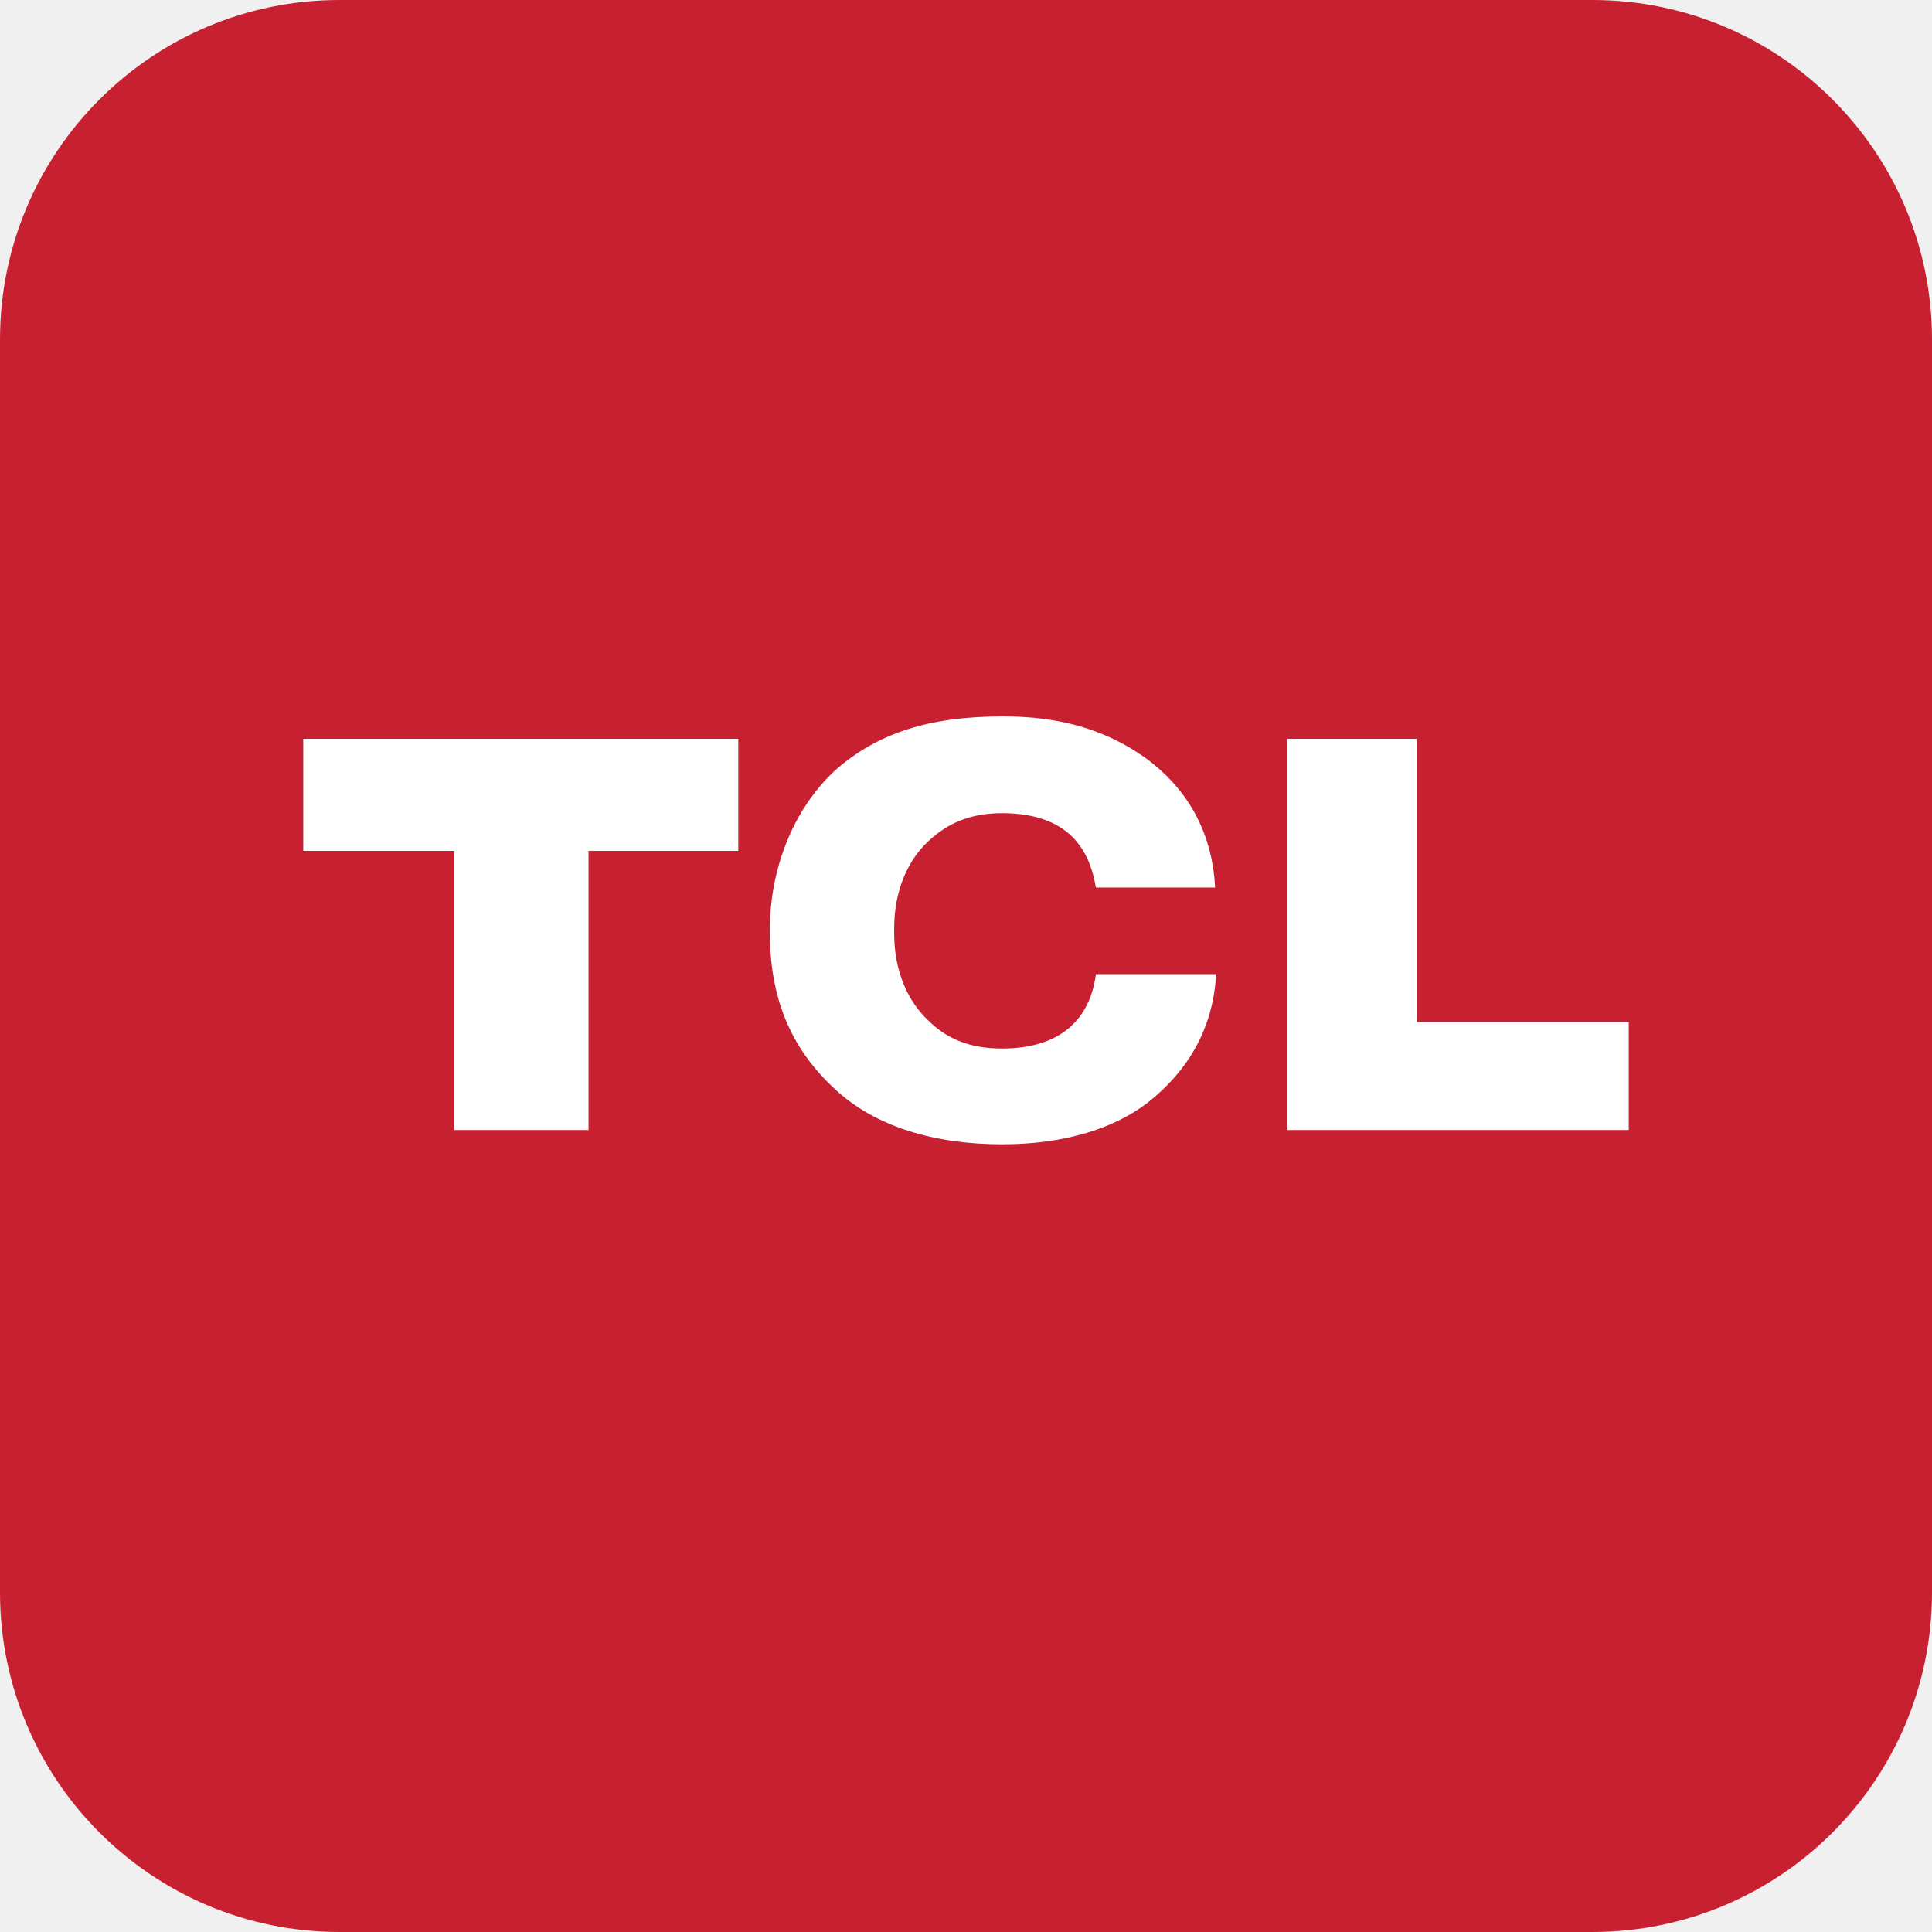
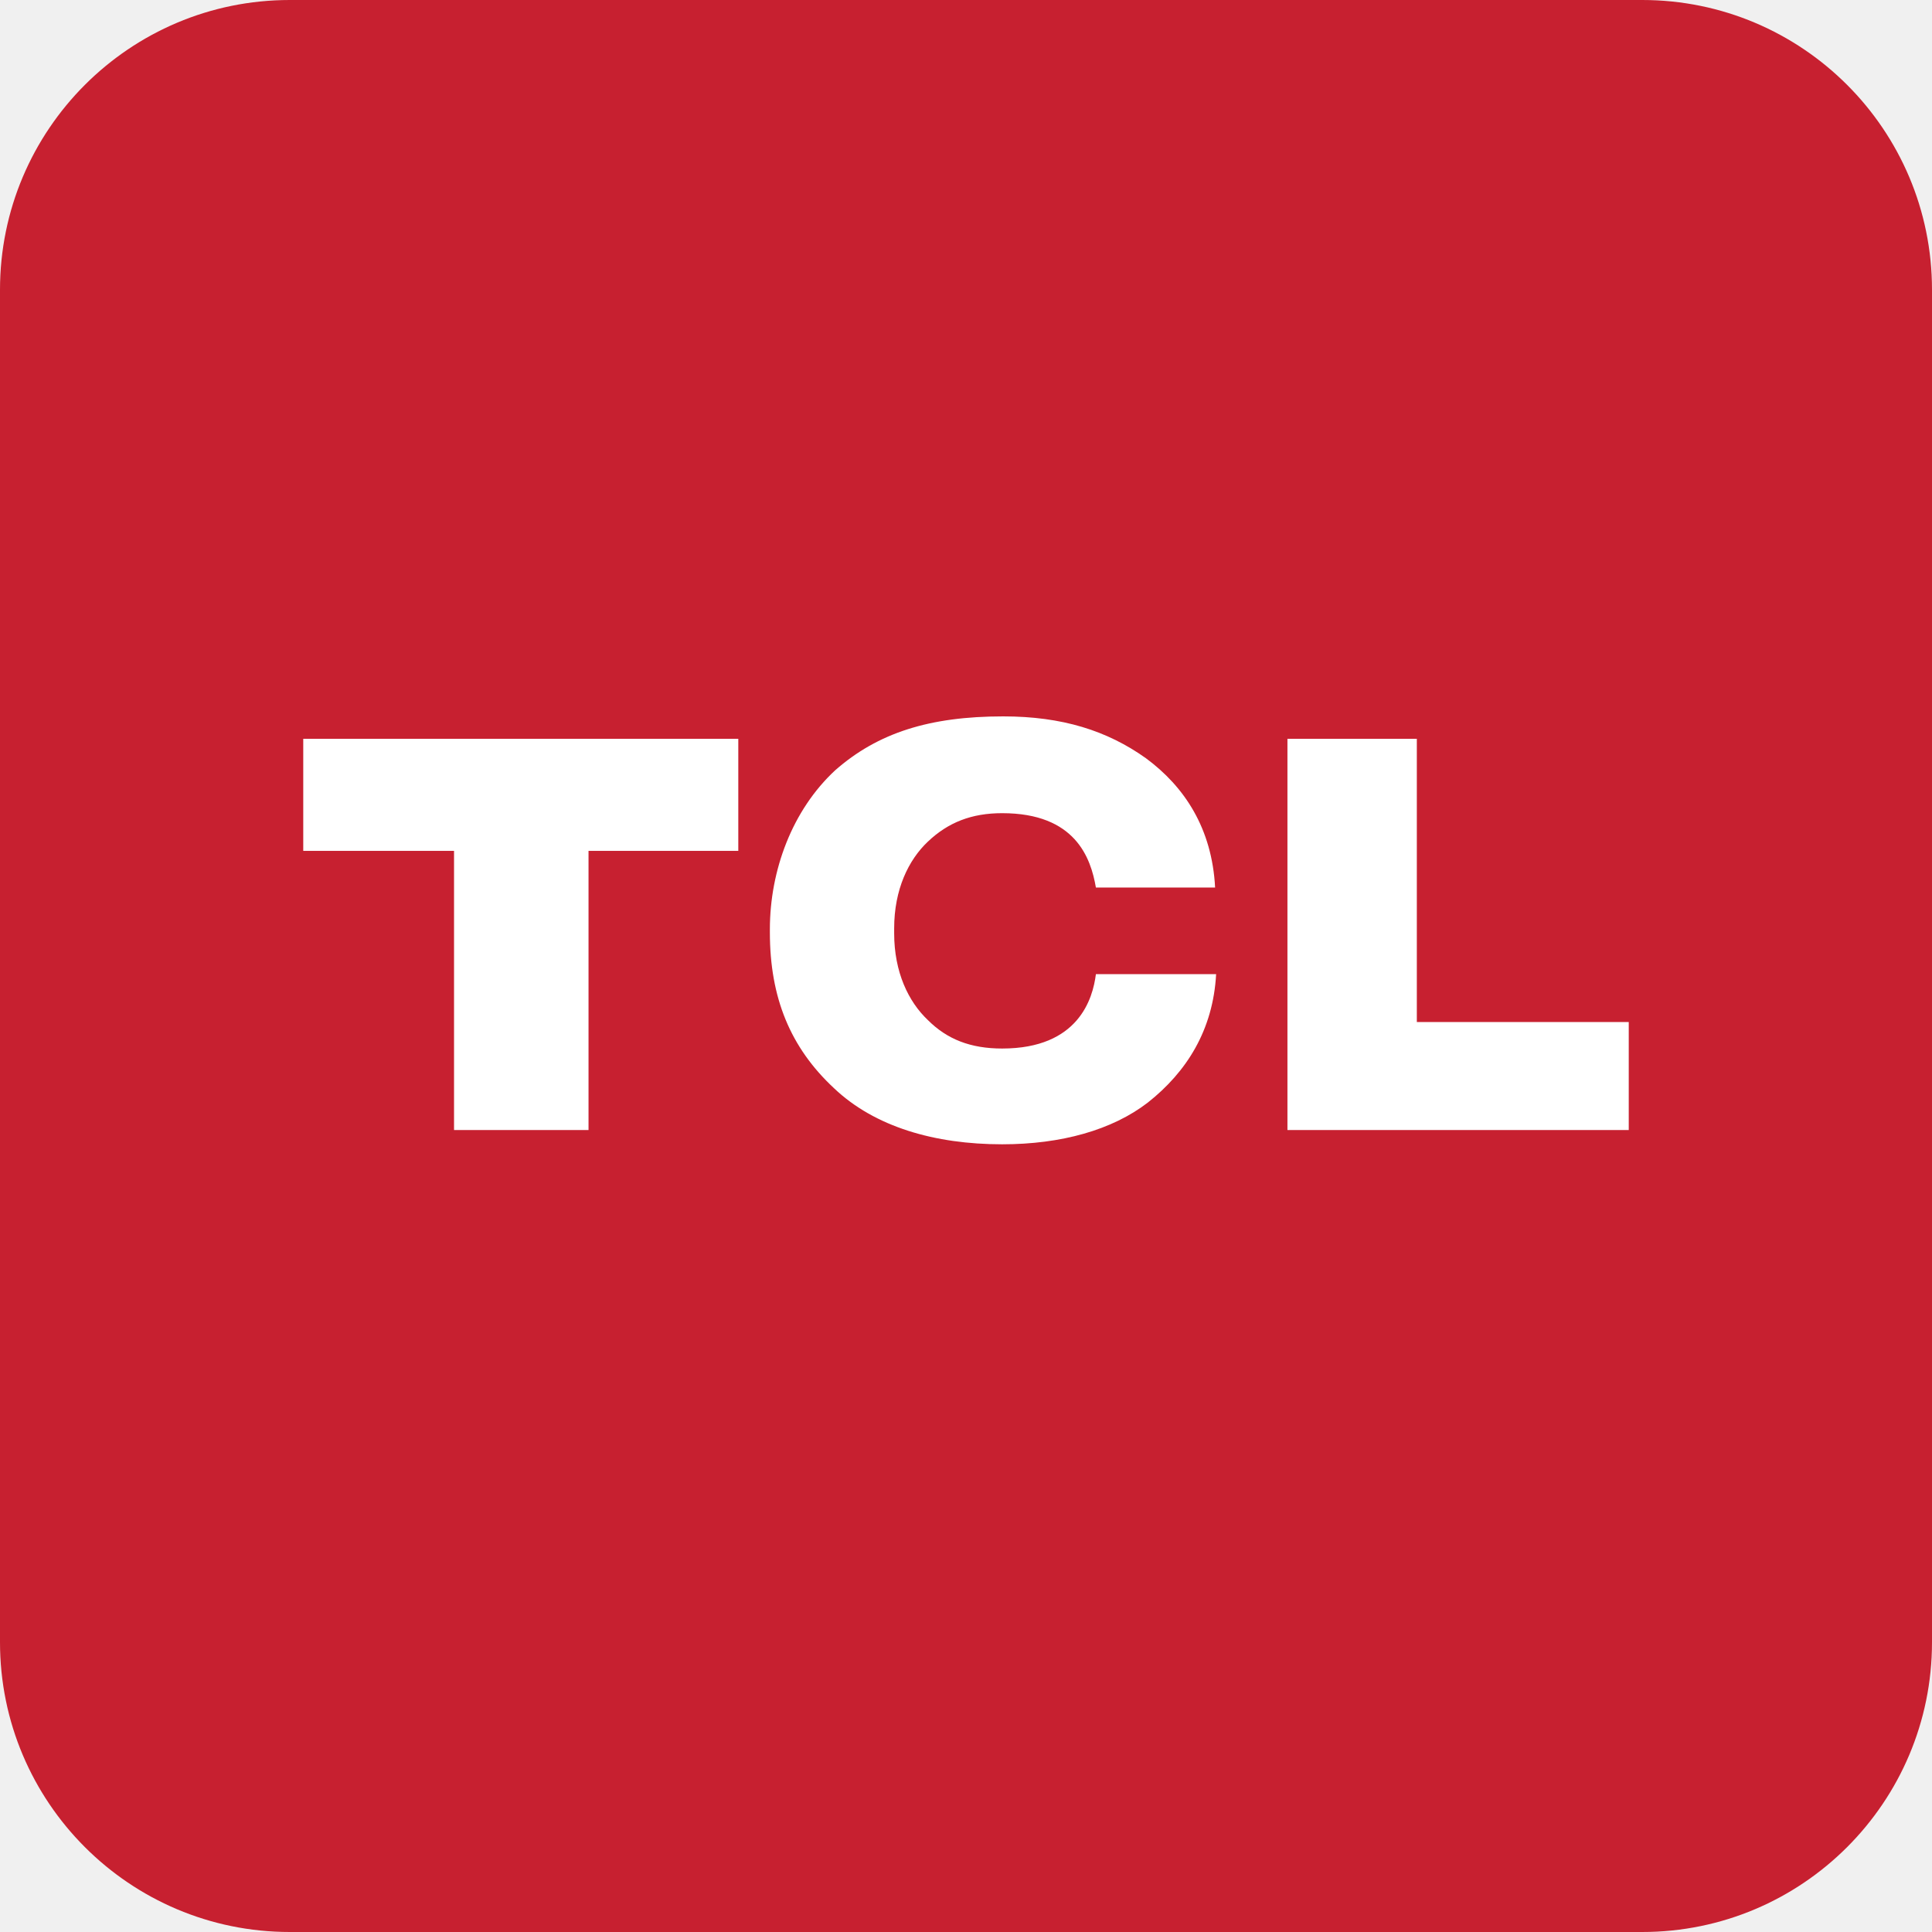
<svg xmlns="http://www.w3.org/2000/svg" viewBox="0 0 1024 1024" width="1024" height="1024">
-   <rect width="1024" height="1024" rx="180" ry="180" fill="#C72030" />
+   <rect width="1024" height="1024" rx="153.6" ry="153.6" fill="#C72030" />
  <g transform="translate(512, 512) scale(5.4) translate(-65.05, -13.5)">
    <g transform="translate(8, 2.1)">
      <polygon fill="#FFFFFF" points="-8,-10.9 -8,0.1 6.8,0.1 6.8,27.5 20,27.5 20,0.1 34.7,0.1 34.7,-10.9" />
      <path fill="#FFFFFF" d="M60.6,19.5c-3.1,0-5.4-0.9-7.3-2.8C51.4,14.9,50,12,50,8.2V7.7c0-3.8,1.4-6.7,3.3-8.5         c2-1.9,4.3-2.8,7.3-2.8c7.2,0,8.7,4.4,9.2,7.3h11.7c-0.3-5.8-3-9.9-6.8-12.7c-3.8-2.7-8.2-4.1-14-4.1c-7.2,0-12.3,1.6-16.5,5.3         C40-3.9,37.8,2,37.8,7.8v0.3c0,6.4,2,11.3,6.3,15.3c4,3.8,9.9,5.5,16.5,5.5c5.8,0,10.8-1.4,14.3-4.1c3.8-3,6.4-7.1,6.7-12.6         H69.8C69.5,14.6,68.1,19.5,60.6,19.5" />
      <polygon fill="#FFFFFF" points="101.3,16.9 101.3,-10.9 88.6,-10.9 88.6,27.5 122.1,27.5 122.1,16.9" />
    </g>
  </g>
</svg>
